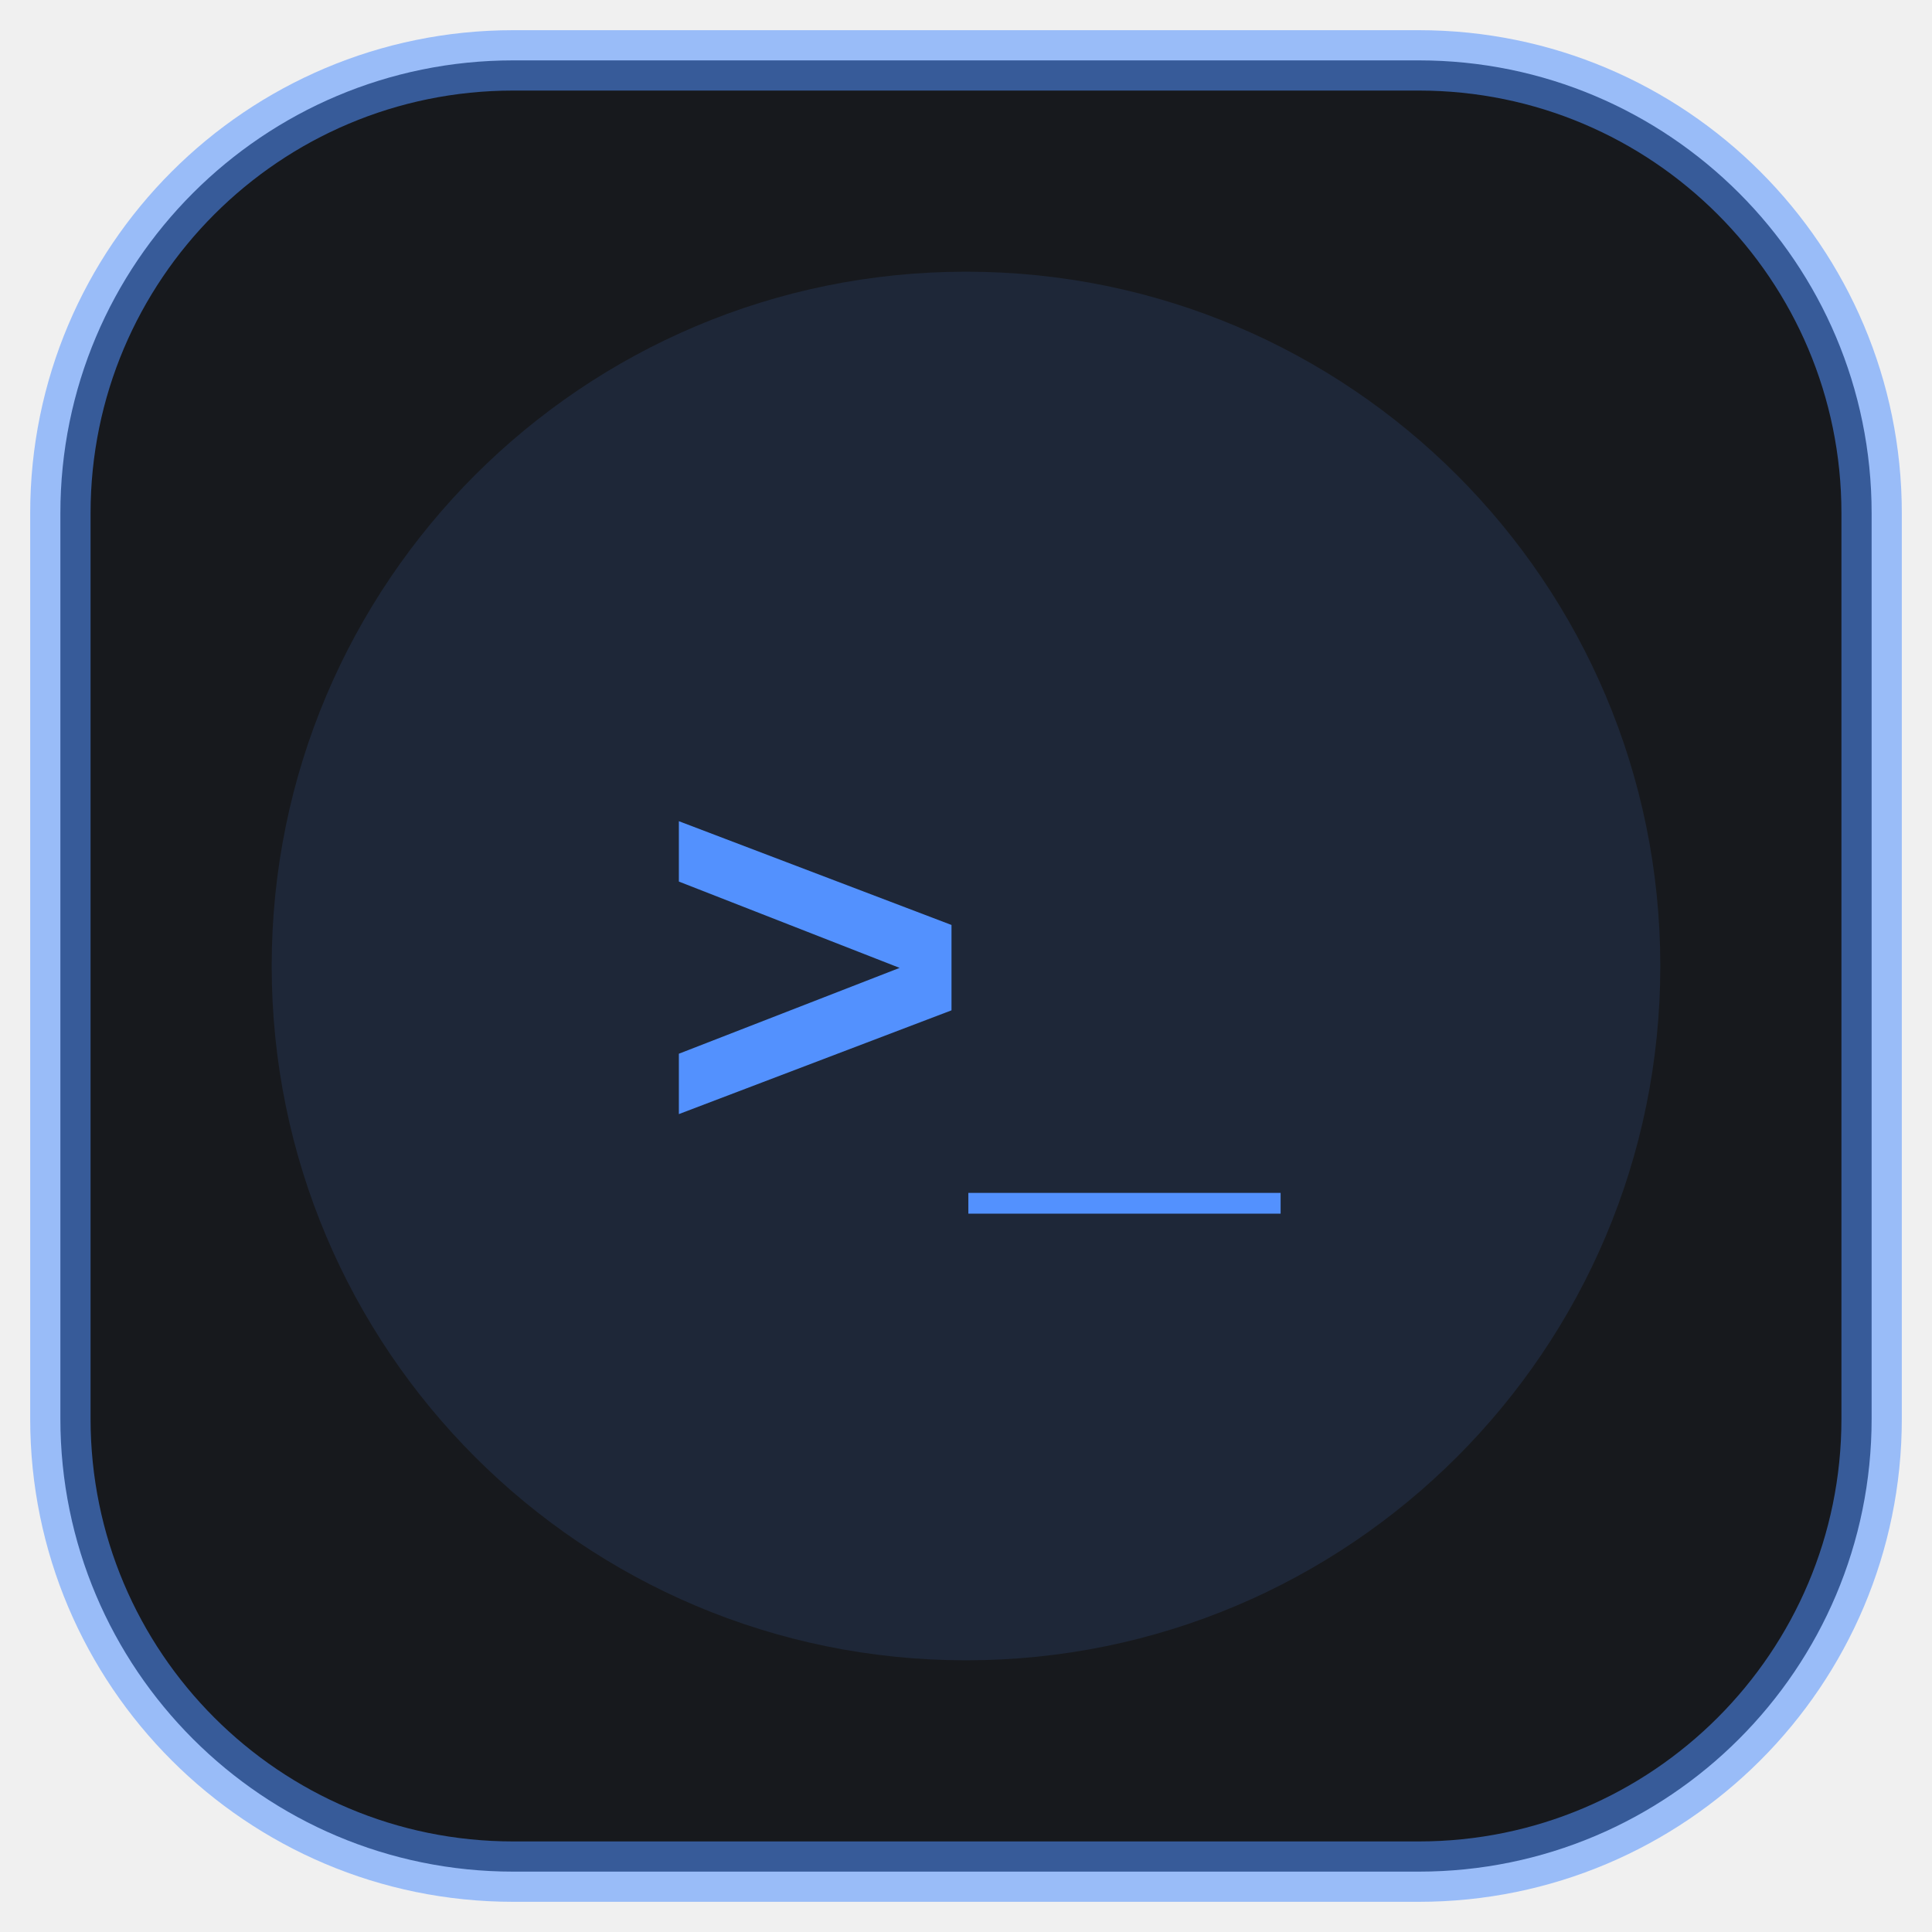
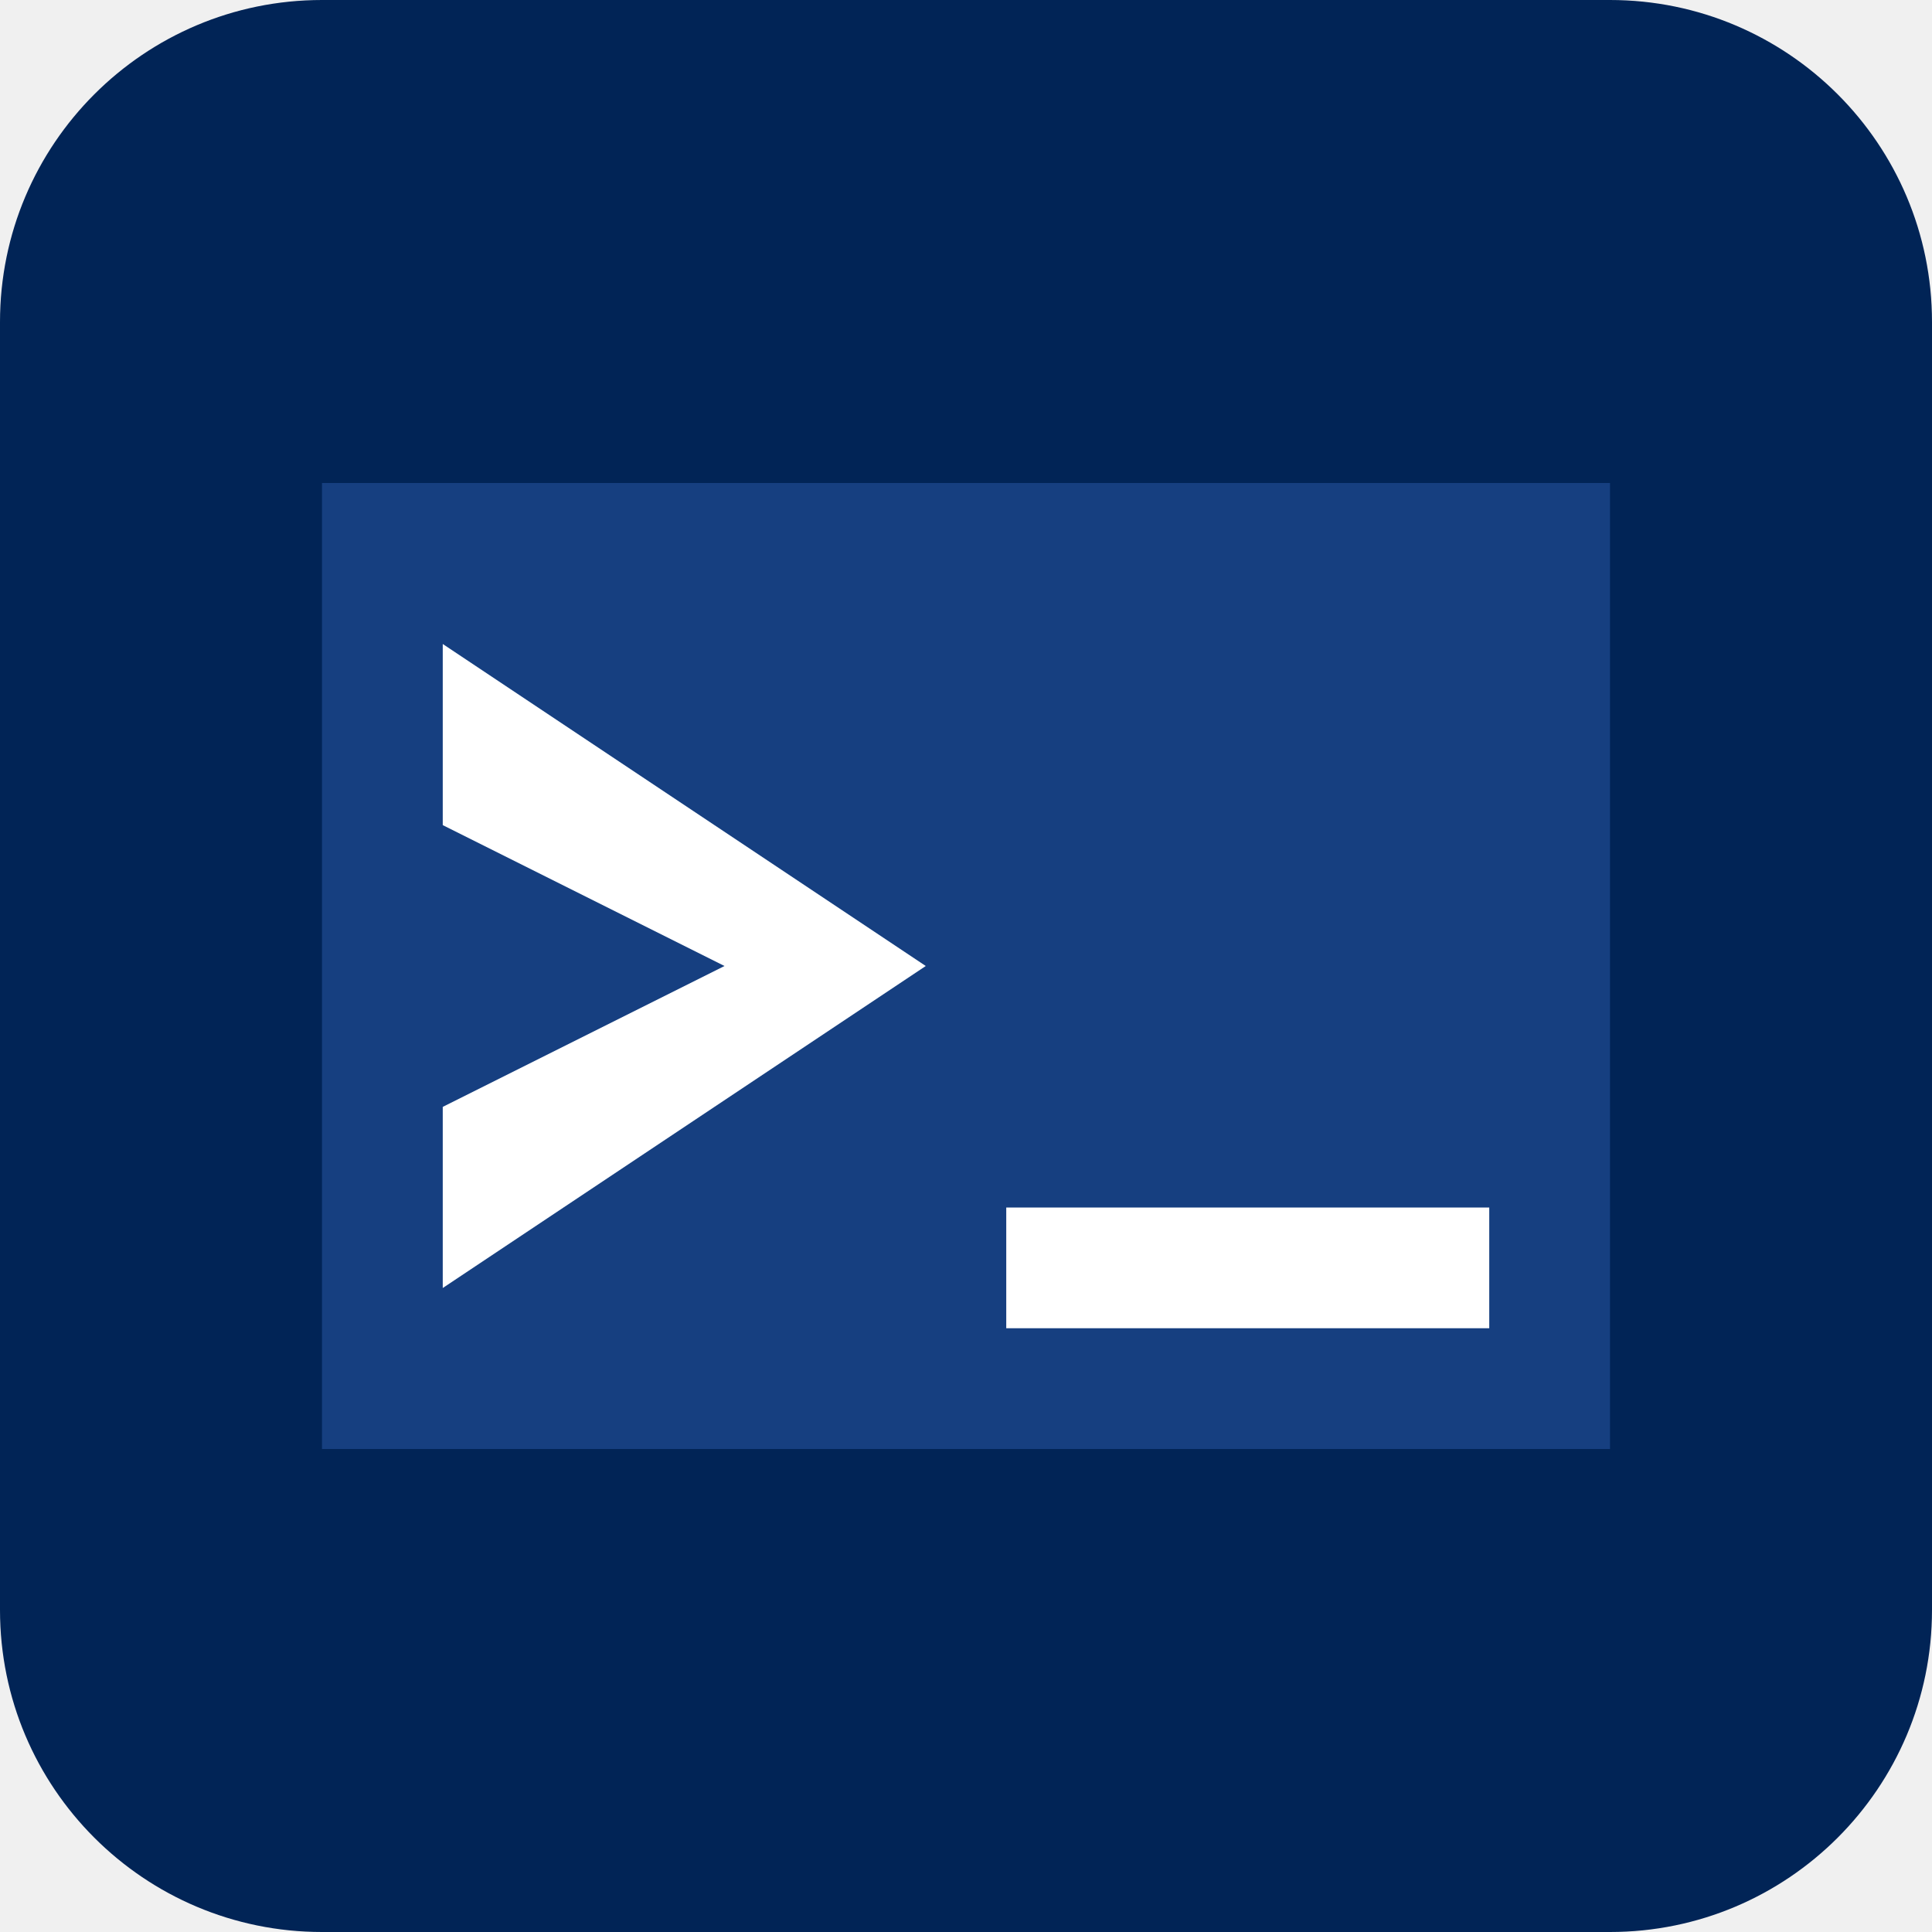
- <svg xmlns="http://www.w3.org/2000/svg" viewBox="0 0 64 64" role="img" aria-label="powershell">
-   <rect x="2" y="2" width="60" height="60" rx="15" fill="#17191d" stroke="#5391FE" stroke-opacity=".55" stroke-width="2" />
-   <circle cx="32" cy="32" r="23" fill="#5391FE" fill-opacity=".12" />
-   <text x="32" y="38" text-anchor="middle" font-family="Arial,Helvetica,sans-serif" font-size="18" font-weight="700" fill="#5391FE">&gt;_</text>
+ <svg xmlns="http://www.w3.org/2000/svg" role="img" viewBox="0 0 48 48">
+   <rect width="48" height="48" rx="8" fill="#012456" />
+   <path fill="#5391FE" d="M8 12h32v24H8z" opacity=".25" />
+   <path fill="#FFFFFF" d="M11 16l12 8-12 8v-4.5l7-3.5-7-3.5V16zm14 14h12v3H25v-3z" />
</svg>
